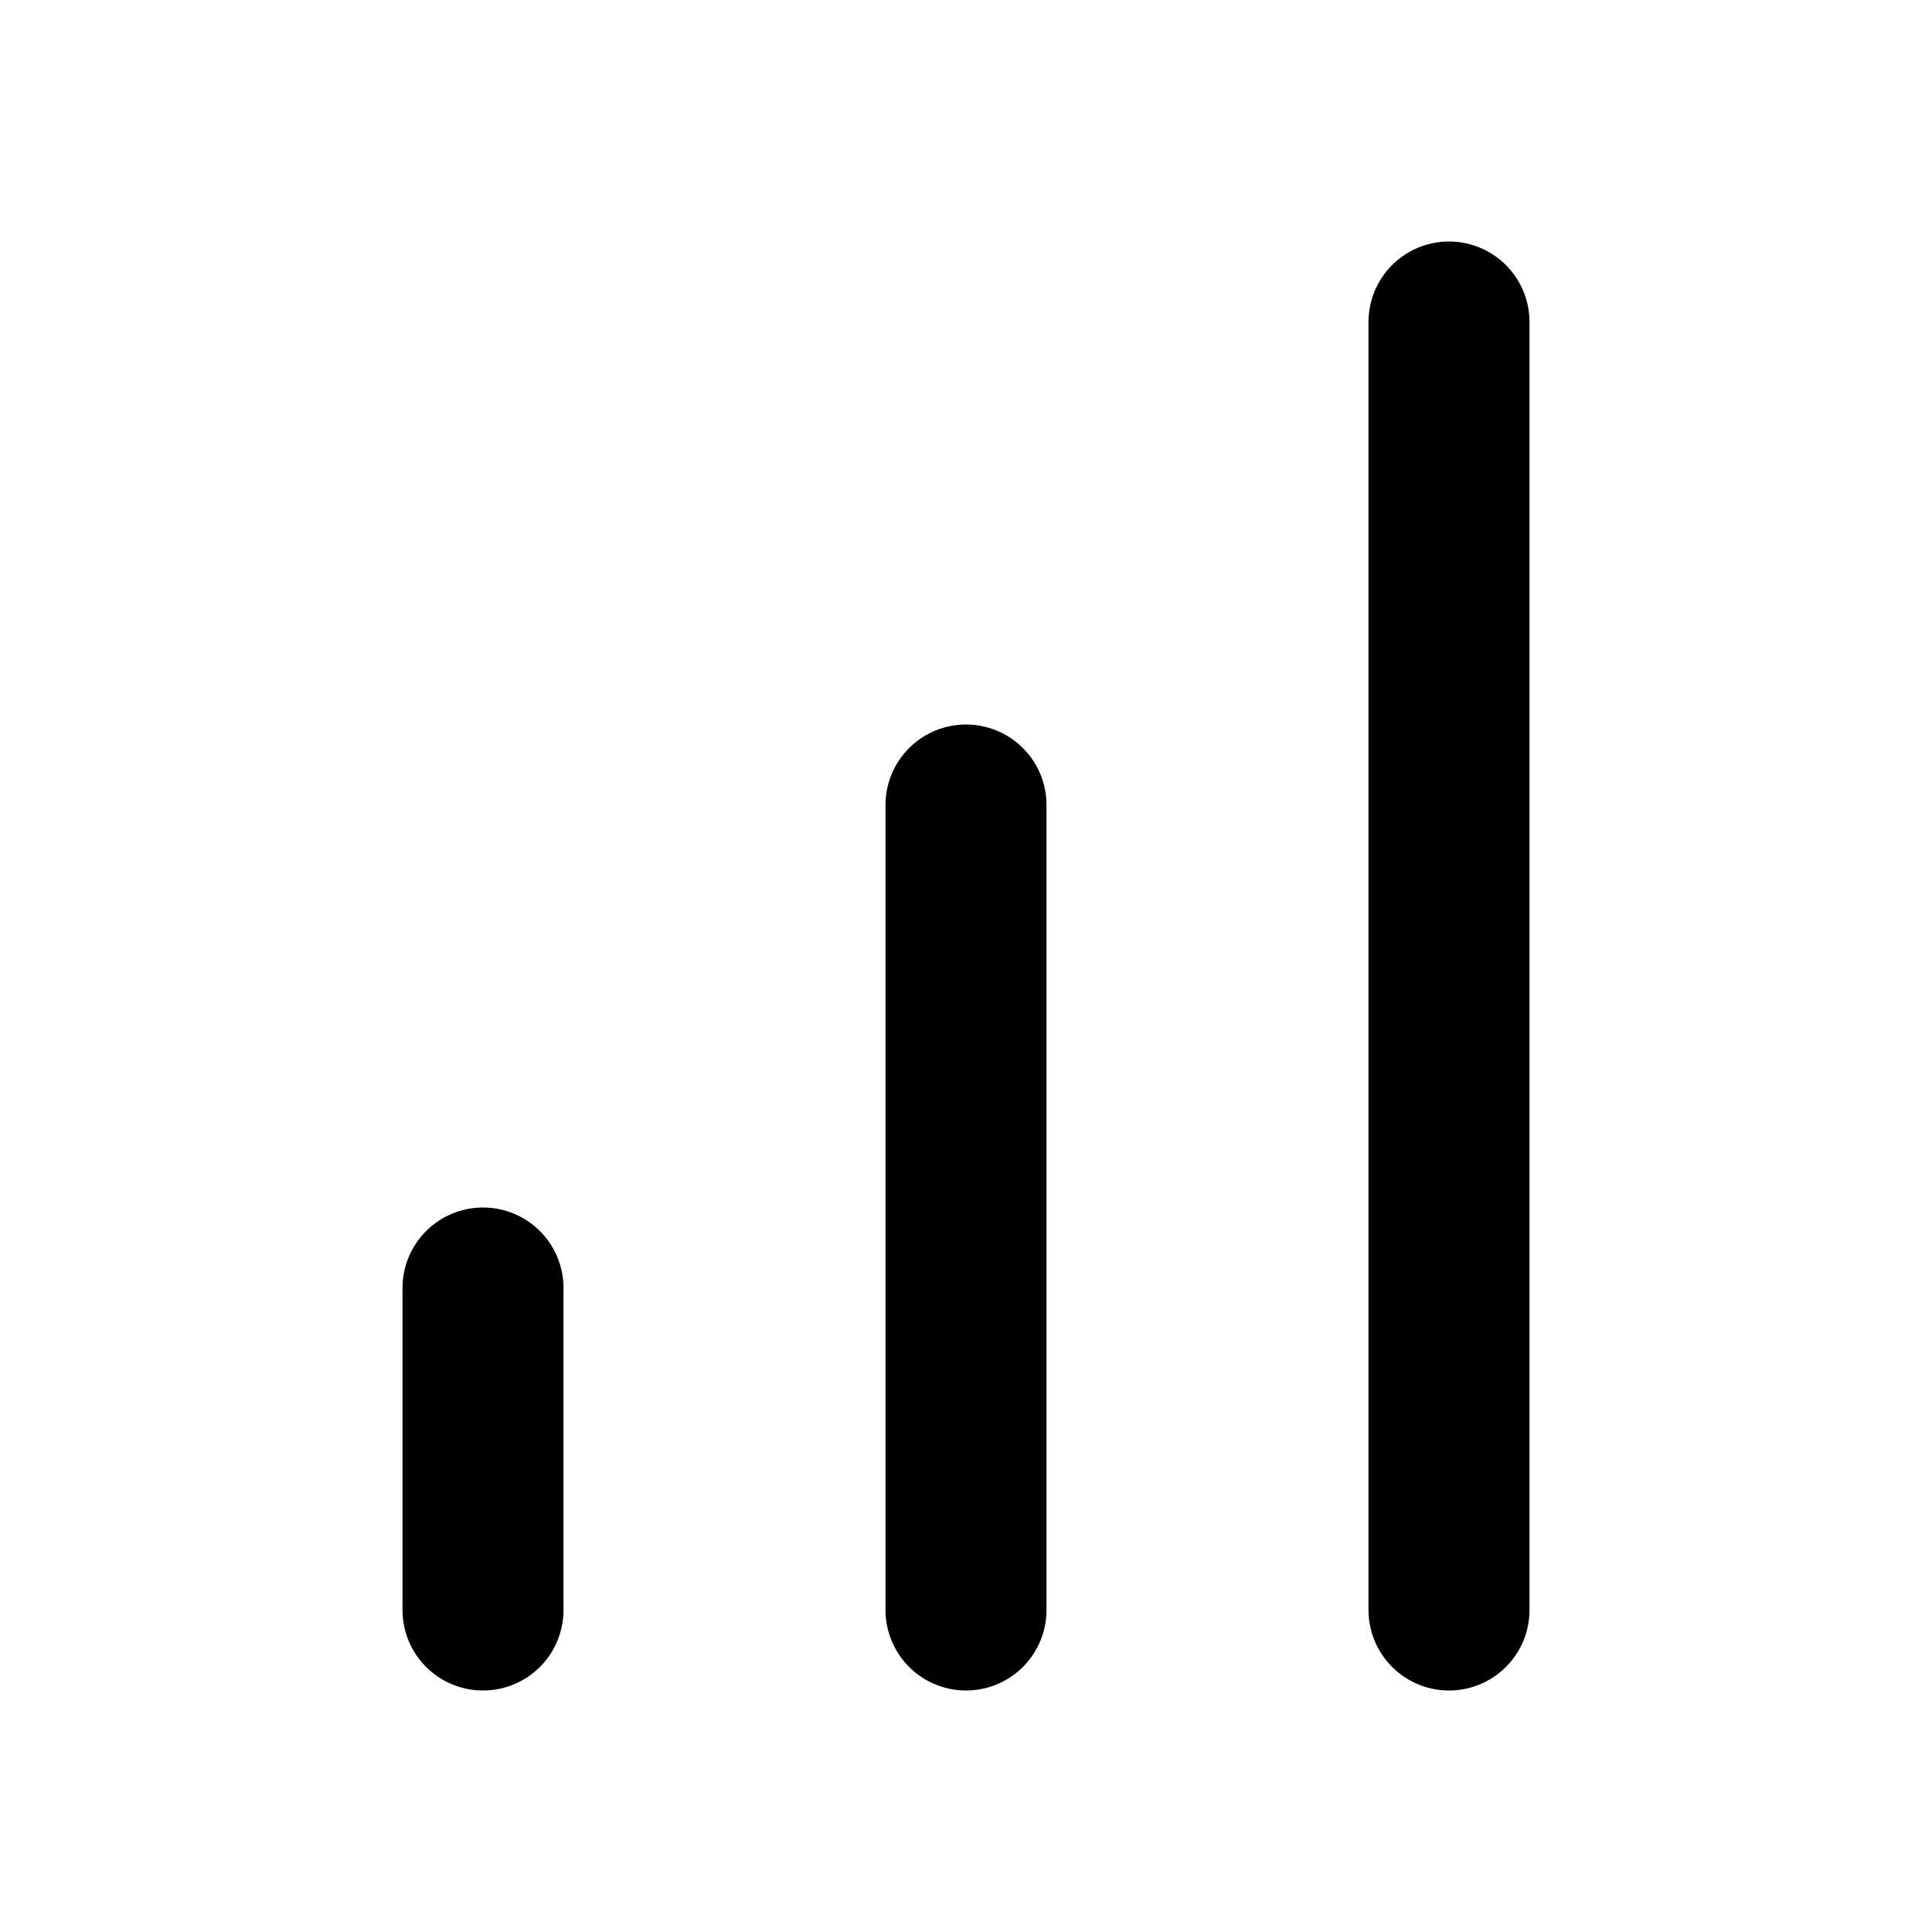
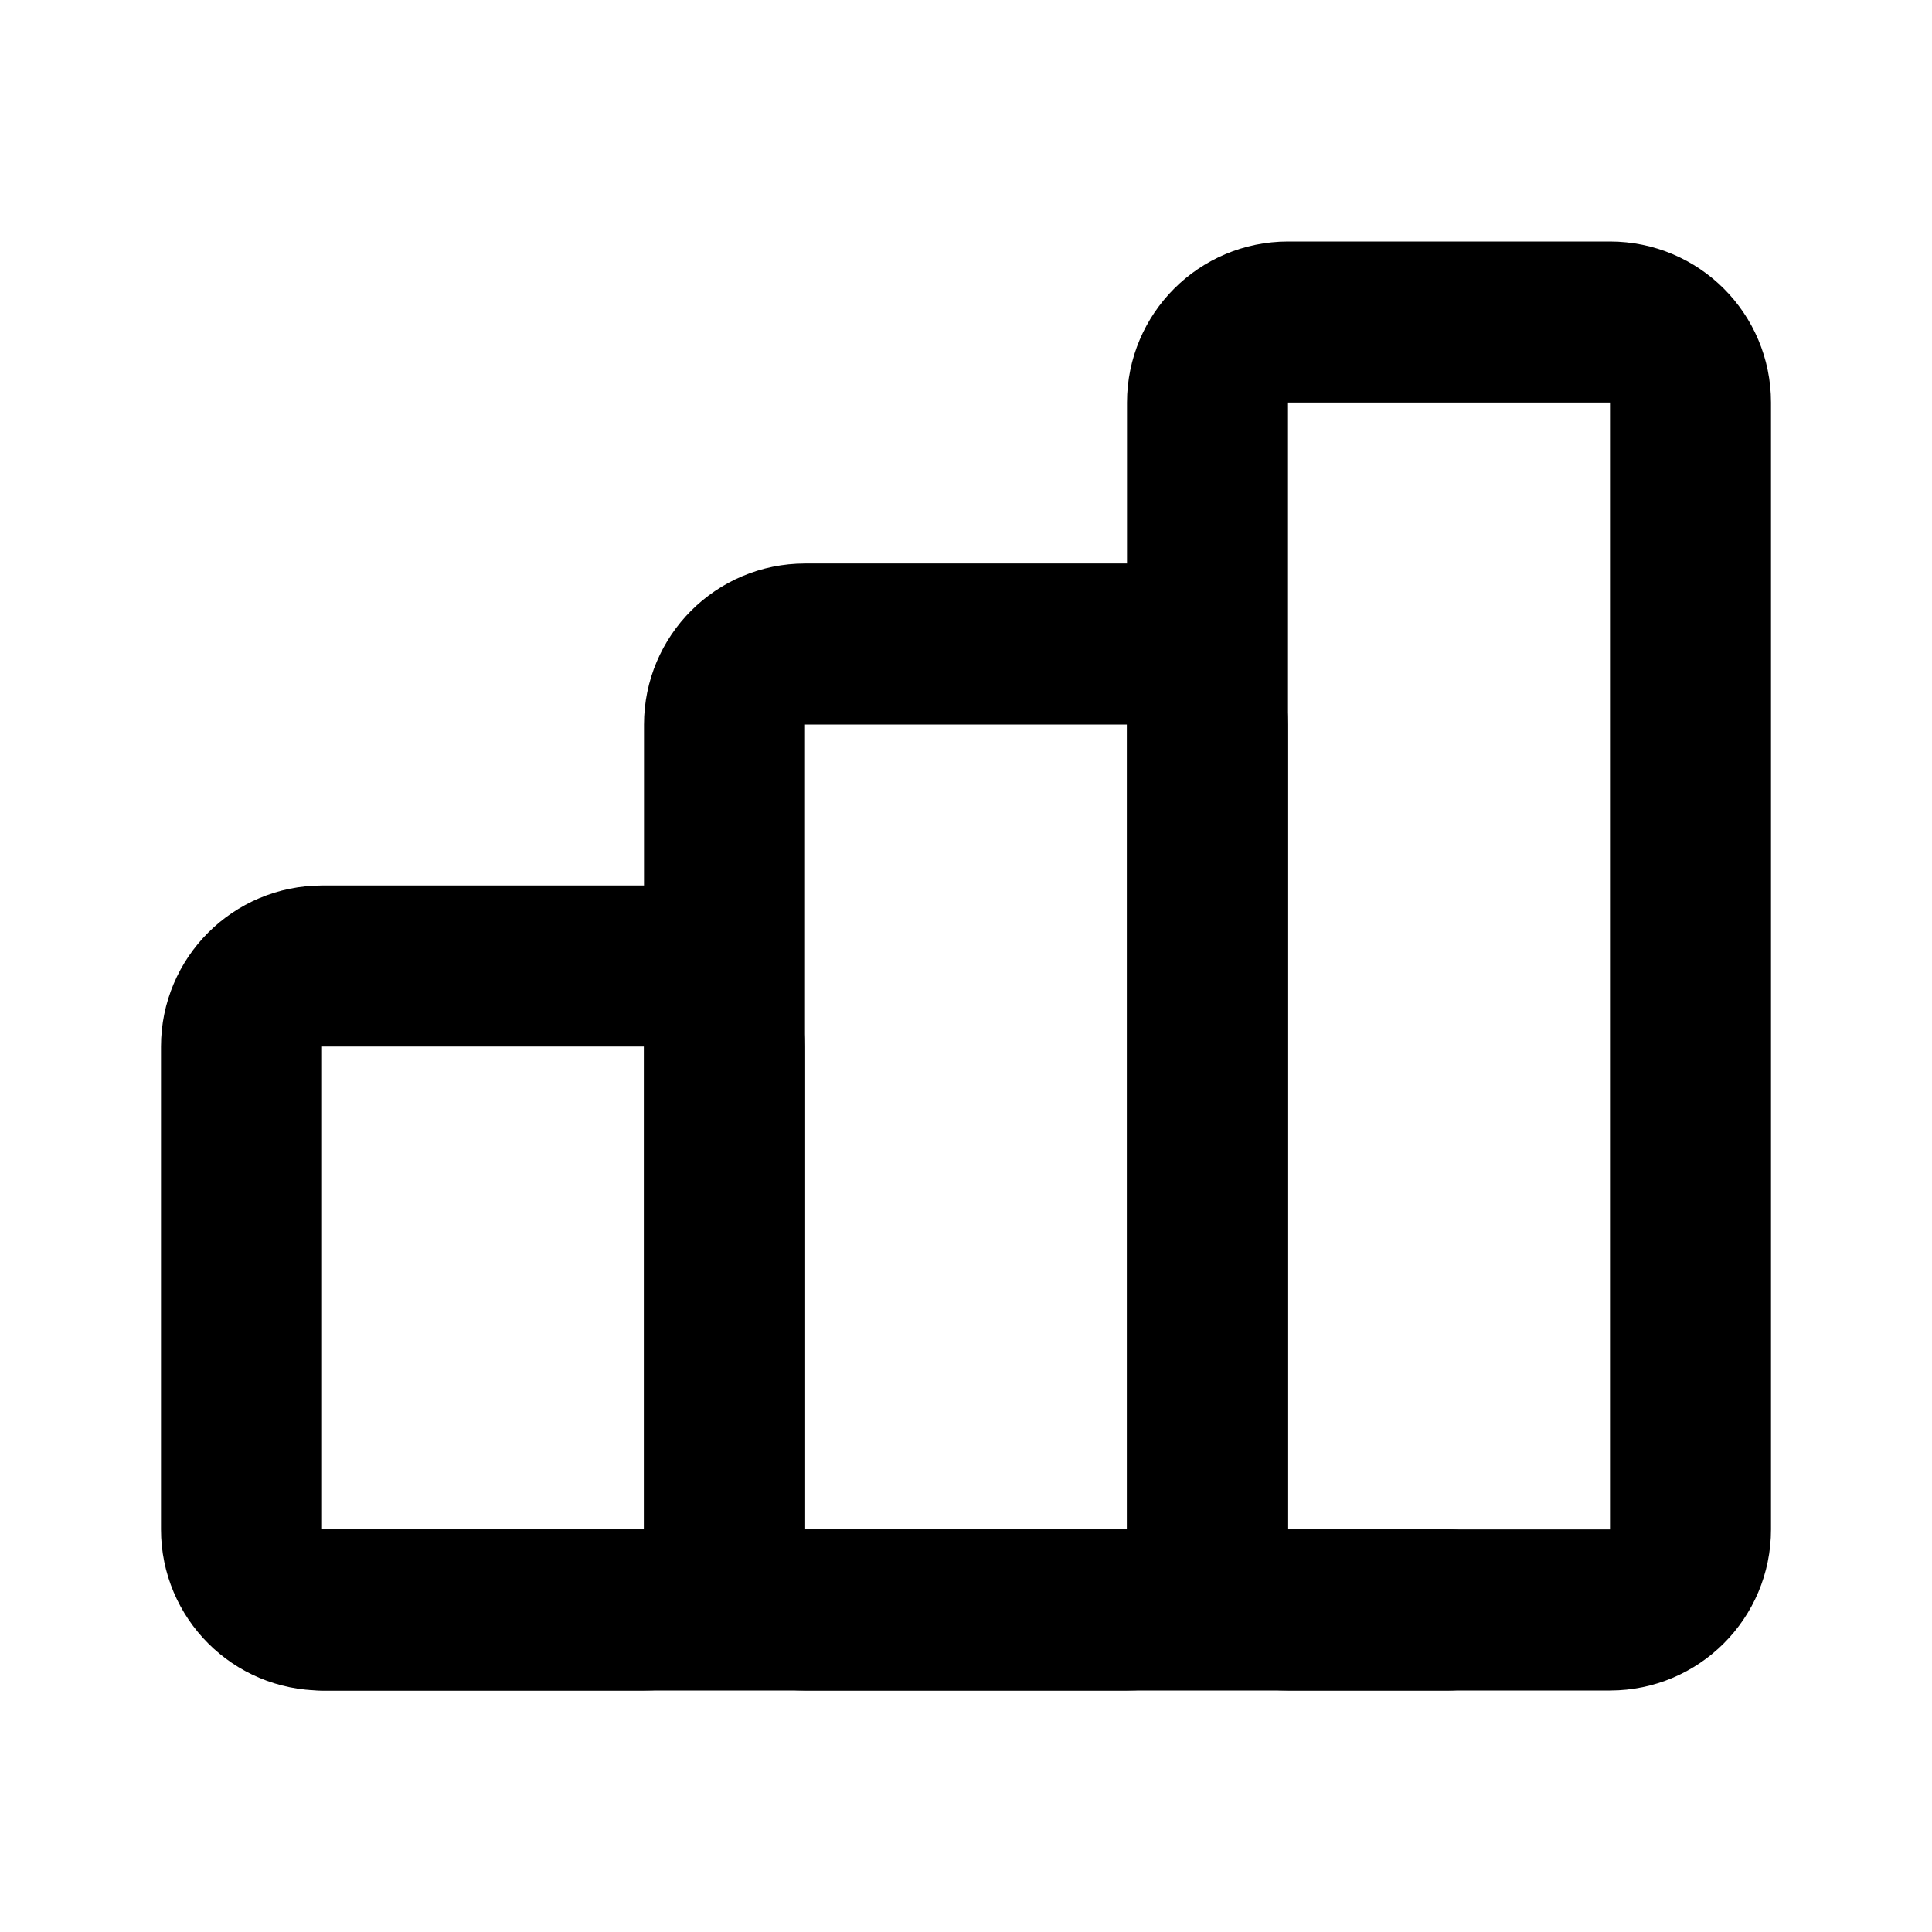
- <svg xmlns="http://www.w3.org/2000/svg" width="24" height="24" viewBox="0 0 24 24" fill="none" stroke="currentColor" stroke-width="2" stroke-linecap="round" stroke-linejoin="round">
-   <line x1="12" y1="20" x2="12" y2="10" />
-   <line x1="18" y1="20" x2="18" y2="4" />
-   <line x1="6" y1="20" x2="6" y2="16" />
+ <svg xmlns="http://www.w3.org/2000/svg" viewBox="0 0 24 24">
+   <g fill="none" stroke="currentColor" stroke-width="2" stroke-linecap="round" stroke-linejoin="round">
+     <rect x="3" y="12" width="6" height="8" rx="1" />
+     <rect x="9" y="8" width="6" height="12" rx="1" />
+     <rect x="15" y="4" width="6" height="16" rx="1" />
+     <path d="M4 20h14" />
+   </g>
</svg>
